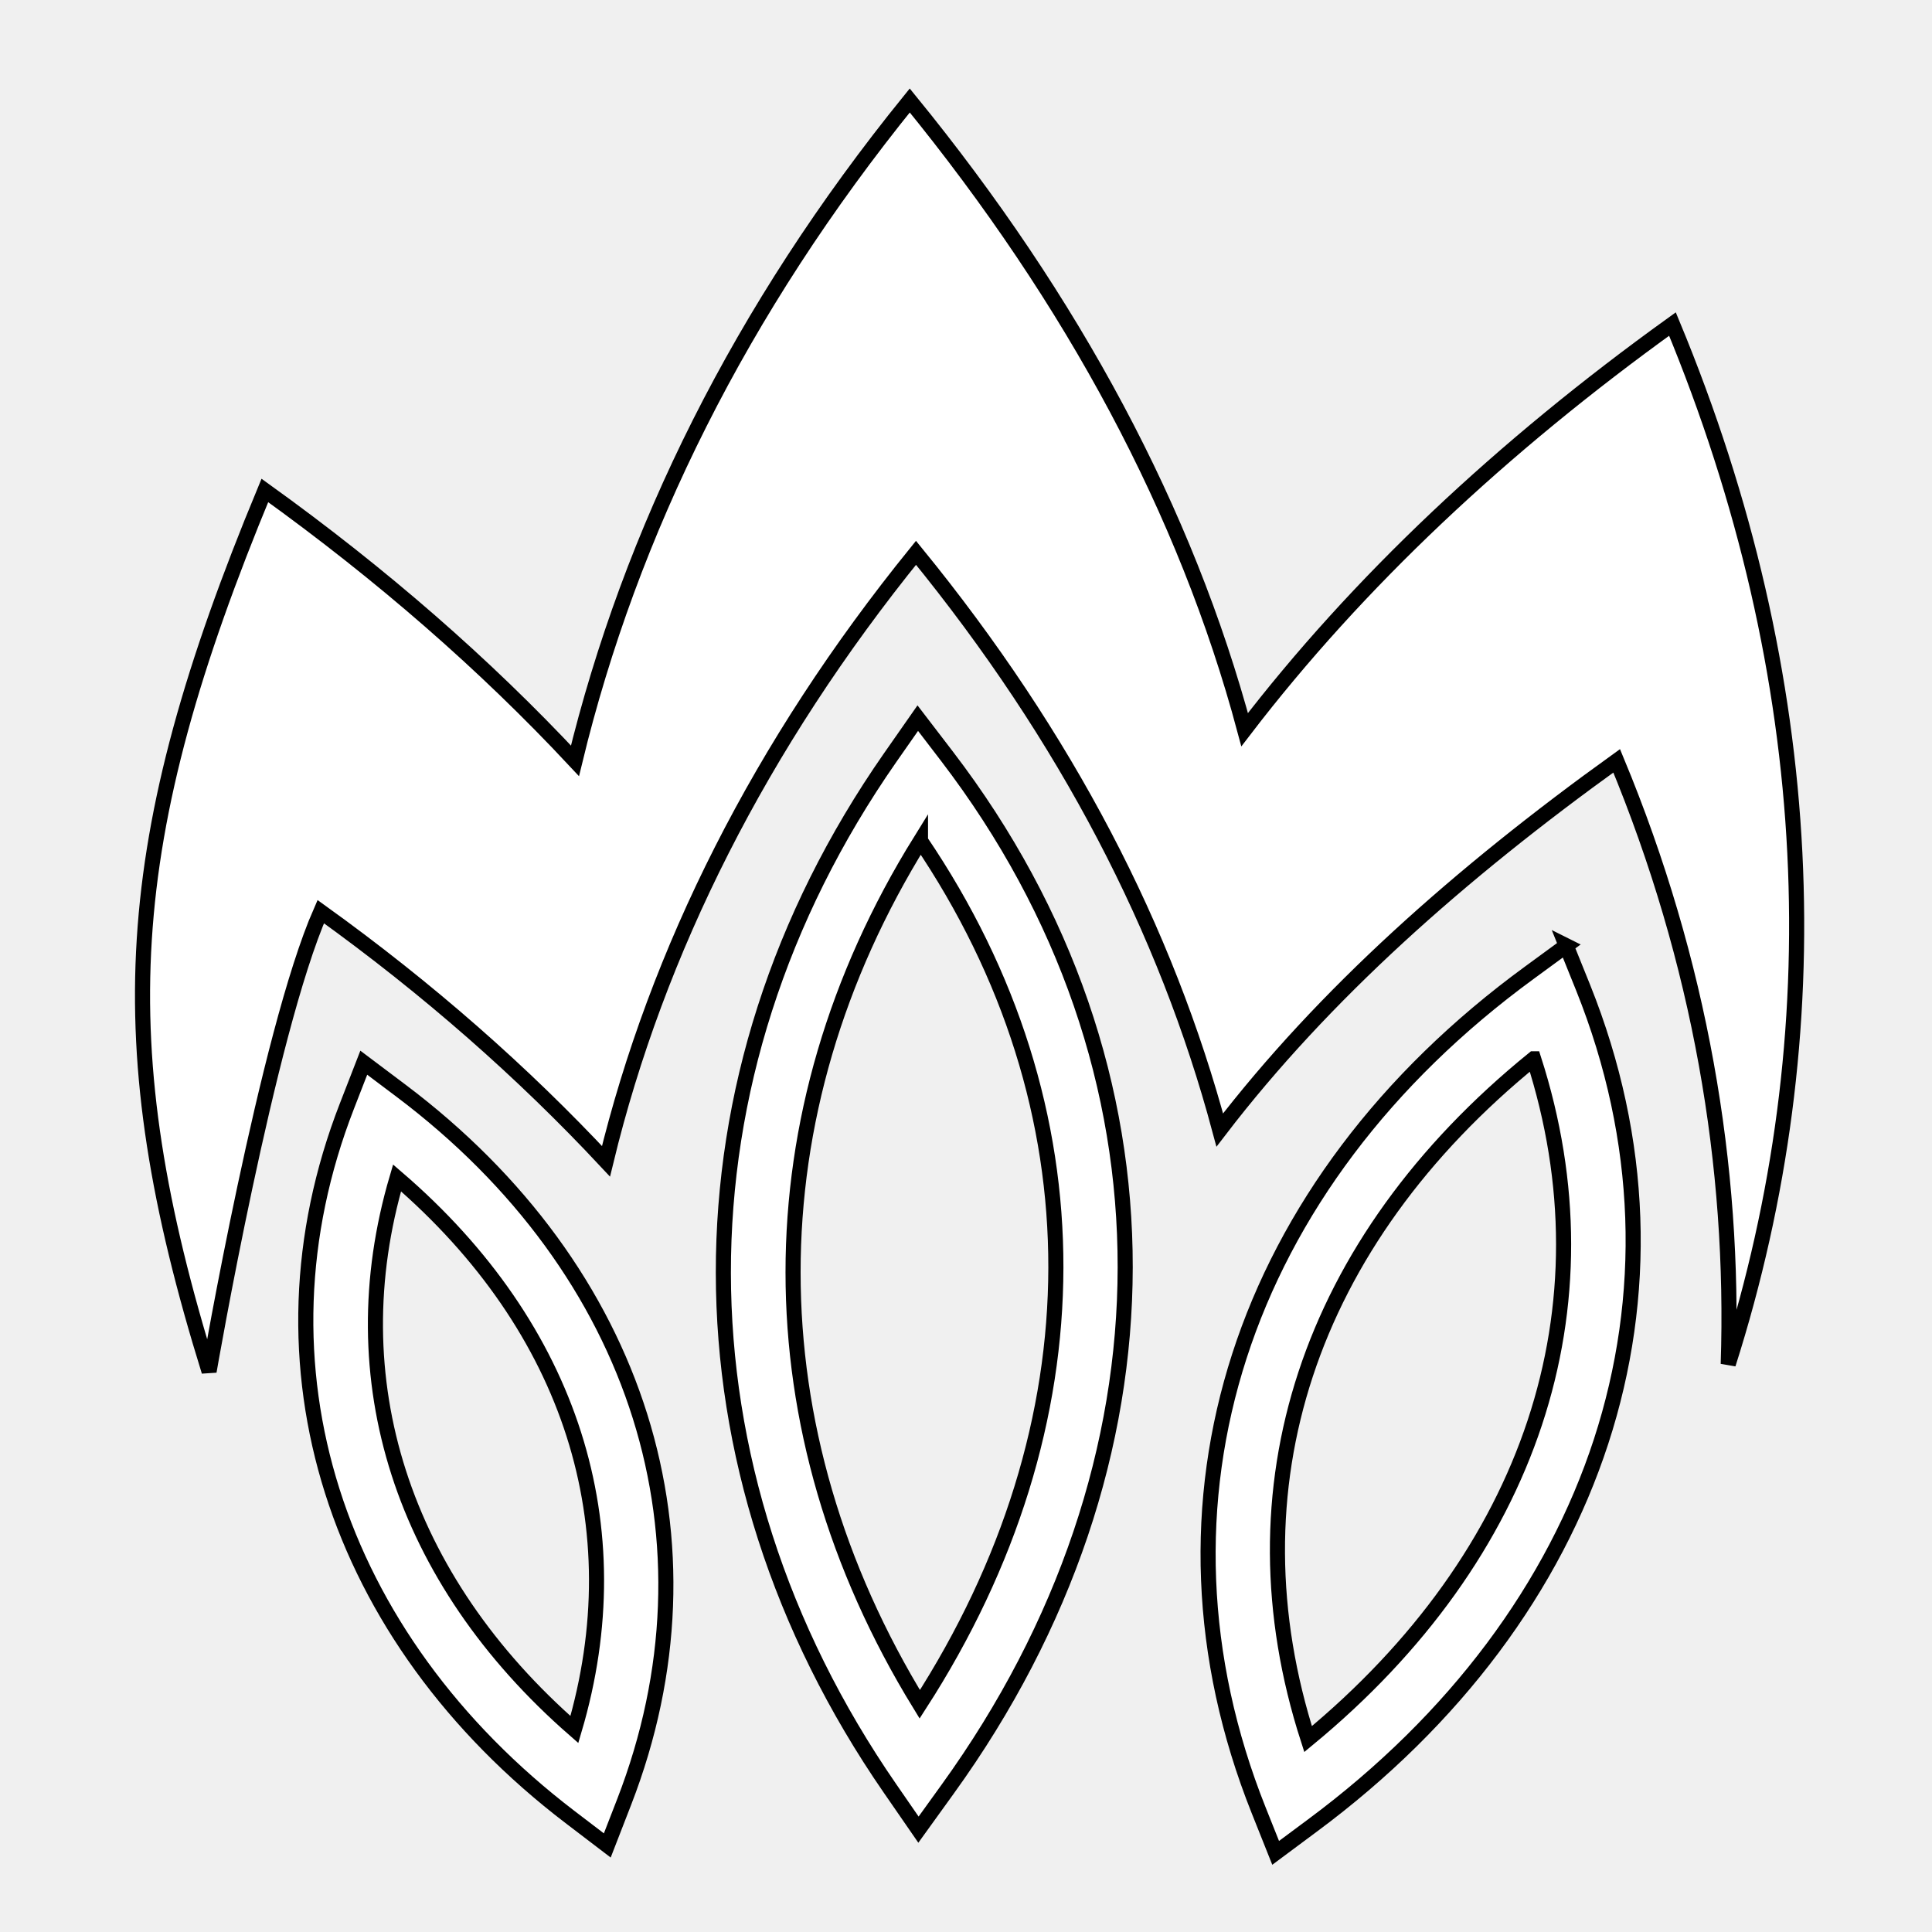
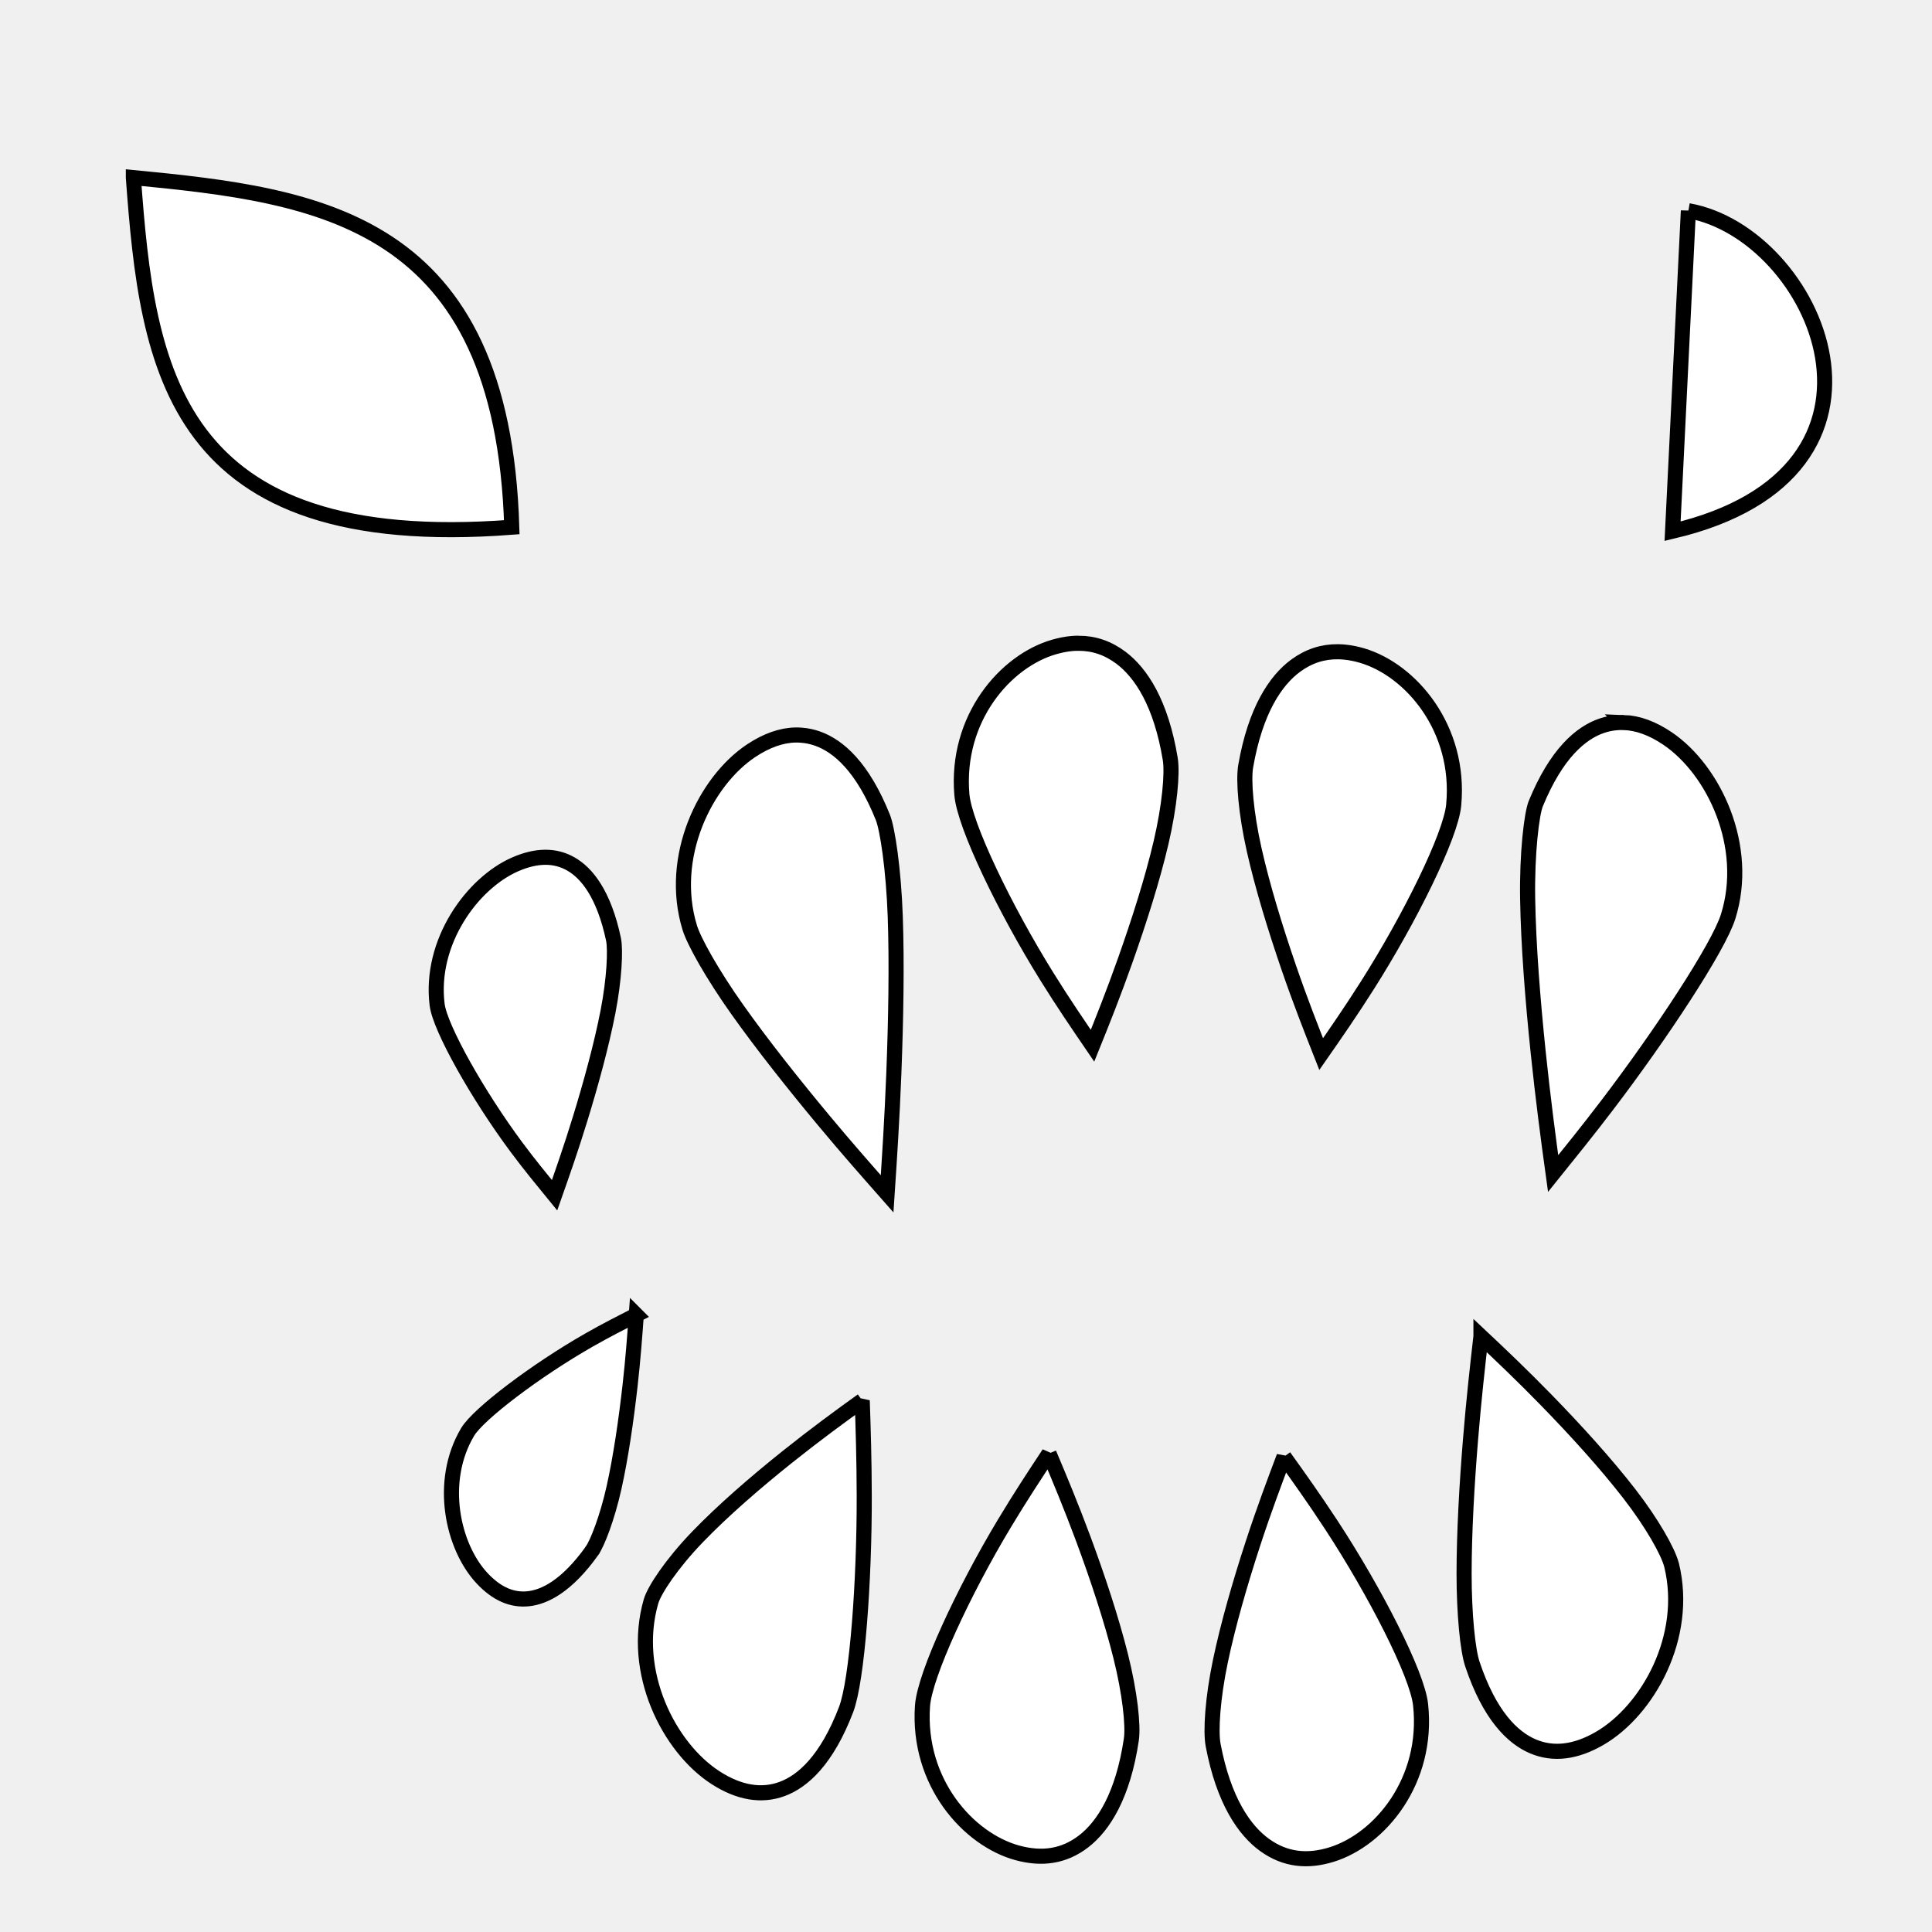
<svg xmlns="http://www.w3.org/2000/svg" viewBox="0 0 512 512" style="height: 512px; width: 512px;">
  <g class="" transform="translate(0,0)" style="touch-action: none;">
-     <path d="M241.094 26.625c-44.872 55.384-74.013 114.344-88.72 175-23.926-25.615-51.124-49.31-82.186-71.656-38.503 92.774-41.77 146.618-14.782 233.468 0 0 15.473-89.68 29.594-121.844 28.562 20.538 53.595 42.603 75.594 66.156 13.52-55.77 40.9-110.32 82.156-161.25 39.88 48.886 66.254 99.835 80.5 152.97 27.562-35.956 63.647-67.962 105.188-97.845C450.598 255.02 459.733 309.138 458 361.5c27.887-87.562 24.102-181.93-14.78-275.625-45.18 32.507-83.404 68.392-113.376 107.5-15.497-57.796-45.38-113.585-88.75-166.75zm2.125 163.688l-7.314 10.468c-59.163 84.862-58.717 188.233-.03 273.19l7.53 10.905 7.75-10.75c62.427-86.477 63.05-190.986-.156-273.656l-7.78-10.157zm.718 32.5c48.04 70.85 47.702 154.59-.188 228.843-44.7-72.84-44.905-156.184.188-228.844zm171.125 27.812l-9.688 7.094c-76.928 56.176-104.23 140.8-71.813 222.03l4.5 11.28 9.75-7.25c75.863-56.237 104.185-141.11 71.75-222l-4.5-11.155zm-8.625 29.97c21.208 65.843-.57 131.465-59.782 180.28-21.368-66.28-.27-131.54 59.78-180.28zm-310.032 1.03l-4.47 11.5c-26.705 68.612-3.334 140.714 59.126 188.406l9.875 7.533 4.5-11.594c26.69-68.88 4.15-140.792-59.187-188.44l-9.844-7.405zm8.813 30.53c46.374 39.877 62.857 92.506 47 146.19-45.747-39.944-62.724-92.844-47-146.19z" fill="#fff" fill-opacity="1" stroke="#000000" stroke-opacity="1" stroke-width="4" transform="translate(512, 512) scale(-1, -1) rotate(-180, 256, 256)" />
+     <path d="M35.344 47.063c3.72 50.664 10.165 99.533 100.28 92.656-2.466-81.82-50.998-87.873-100.28-92.657zm412.094 8.78l-4.188 84.938c66.643-15.697 37.995-78.956 4.188-84.936zM285.875 170.47c-.567-.002-1.14.013-1.72.06-1.54.13-3.135.45-4.75.907-12.91 3.67-26.198 18.925-24.5 39.125.694 8.22 11.438 30.375 22.44 48.094 4.454 7.176 8.508 13.076 12.186 18.47 2.647-6.54 5.605-13.978 8.69-22.688 3.656-10.332 7.185-21.38 9.467-31.125 2.283-9.746 3.055-18.44 2.438-22.188-2.44-14.78-7.734-22.812-13.063-26.813-3.497-2.625-7.216-3.837-11.187-3.843zm68.72 2.25c-3.975-.05-7.713 1.114-11.22 3.686-5.345 3.92-10.69 11.883-13.25 26.625-.65 3.734.05 12.412 2.25 22.19 2.2 9.776 5.617 20.9 9.188 31.28 3.017 8.774 5.967 16.262 8.562 22.844 3.72-5.338 7.776-11.18 12.28-18.28 11.138-17.554 22.068-39.538 22.845-47.752v-.062c1.868-20.184-11.325-35.658-24.22-39.5-1.61-.48-3.178-.79-4.717-.938-.578-.055-1.152-.086-1.72-.093zm75.686 18.75c-.54-.02-1.09-.005-1.624.03-1.424.094-2.836.37-4.22.844-5.527 1.89-11.996 7.37-17.436 20.625-1.08 2.63-2.367 13.09-2.156 25.343.21 12.252 1.36 26.844 2.812 40.75 1.258 12.043 2.666 22.74 3.938 31.937 4.414-5.49 8.972-11.096 14.28-18.063 14.252-18.7 29.51-41.82 32.095-50.03 5.855-18.6-3.784-38.863-16-47.157-4.01-2.72-7.91-4.156-11.69-4.28zm-219.436 3.31c-3.782.075-7.695 1.464-11.72 4.126-12.262 8.112-22.052 28.226-16.343 46.906 1.13 3.7 5.977 12.356 12.564 21.657 6.586 9.3 14.868 19.74 22.937 29.436 6.238 7.496 11.668 13.632 16.814 19.47.62-9.29 1.314-19.916 1.78-31.97.55-14.162.813-28.992.376-41.5-.437-12.508-2.057-23.222-3.28-26.28-5.332-13.334-11.754-18.905-17.282-20.876-1.383-.493-2.795-.793-4.22-.906-.533-.043-1.084-.073-1.624-.063zm-66.375 32.407c-2.453.017-5.087.63-7.94 1.875-11.406 4.987-22.748 20.613-20.686 37.188.77 6.195 10.784 23.992 21.062 37.813 3.69 4.96 6.898 8.8 10.063 12.687 2.096-5.953 4.4-12.534 6.78-20.28 2.916-9.493 5.668-19.585 7.375-28.345 1.703-8.74 2.02-16.468 1.47-19.125-.002-.006 0-.025 0-.03-2.577-12.177-7.183-17.677-11.345-20.032-2.083-1.18-4.33-1.767-6.78-1.75zm24.155 121.282c-3.992 2.06-7.825 3.972-12.53 6.655-14.032 8-29.33 19.6-32.157 24.344-7.848 13.17-3.97 30.466 3.812 38.78 3.89 4.157 7.944 5.888 12.25 5.438 4.306-.45 10.18-3.32 16.906-12.72v-.03c1.37-1.912 4.006-8.585 5.813-16.688 1.806-8.103 3.206-17.8 4.25-27 .805-7.108 1.236-13.094 1.655-18.78zm223.844 5.686c-.895 7.812-1.907 16.832-2.75 27.156-.983 12-1.712 24.705-1.72 35.625-.008 10.92.98 20.412 2.188 24.032 4.544 13.623 10.658 19.552 16.062 21.842 5.404 2.29 11.33 1.567 17.688-2.125 12.714-7.383 23.674-26.89 19.062-45.875l-.063-.218c-.91-3.428-5.07-10.897-11.156-18.75-6.19-7.99-14.148-16.756-21.967-24.78-6.416-6.585-12.142-12.018-17.344-16.908zm-163.97 17c-5.757 4.13-12.516 9.088-19.688 14.813-8.564 6.835-17.29 14.394-24.062 21.436-6.77 7.042-11.36 13.99-12.22 16.97-5.408 18.723 4.71 38.753 17.126 46.75 6.208 3.997 12.142 4.993 17.625 2.968 5.485-2.026 11.82-7.648 16.94-21.03 2.968-7.76 4.864-34.22 4.81-56.69-.02-9.613-.282-17.953-.53-25.218zm49.5 14.03c-3.595 5.436-7.53 11.398-11.875 18.627-10.72 17.833-21.096 40.096-21.656 48.312-1.385 20.22 12.17 35.375 25.155 38.906 6.492 1.767 12.315.985 17.563-3.06 5.247-4.048 10.42-12.138 12.625-26.94.56-3.742-.38-12.405-2.813-22.124-2.434-9.72-6.086-20.772-9.906-31.062-3.232-8.706-6.34-16.137-9.094-22.656zm62.28.845c-2.487 6.602-5.313 14.09-8.186 22.876-3.407 10.416-6.642 21.58-8.688 31.375-2.045 9.798-2.614 18.49-1.906 22.22 2.793 14.716 8.295 22.628 13.72 26.5 5.422 3.872 11.278 4.457 17.686 2.47 12.816-3.98 25.754-19.555 23.563-39.72-.89-8.187-12.166-30.082-23.595-47.53-4.625-7.063-8.786-12.887-12.594-18.19z" fill="#fff" fill-opacity="1" stroke="#000000" stroke-opacity="1" stroke-width="4" transform="translate(512, 512) scale(-1, -1) rotate(-180, 256, 256)" />
  </g>
</svg>
